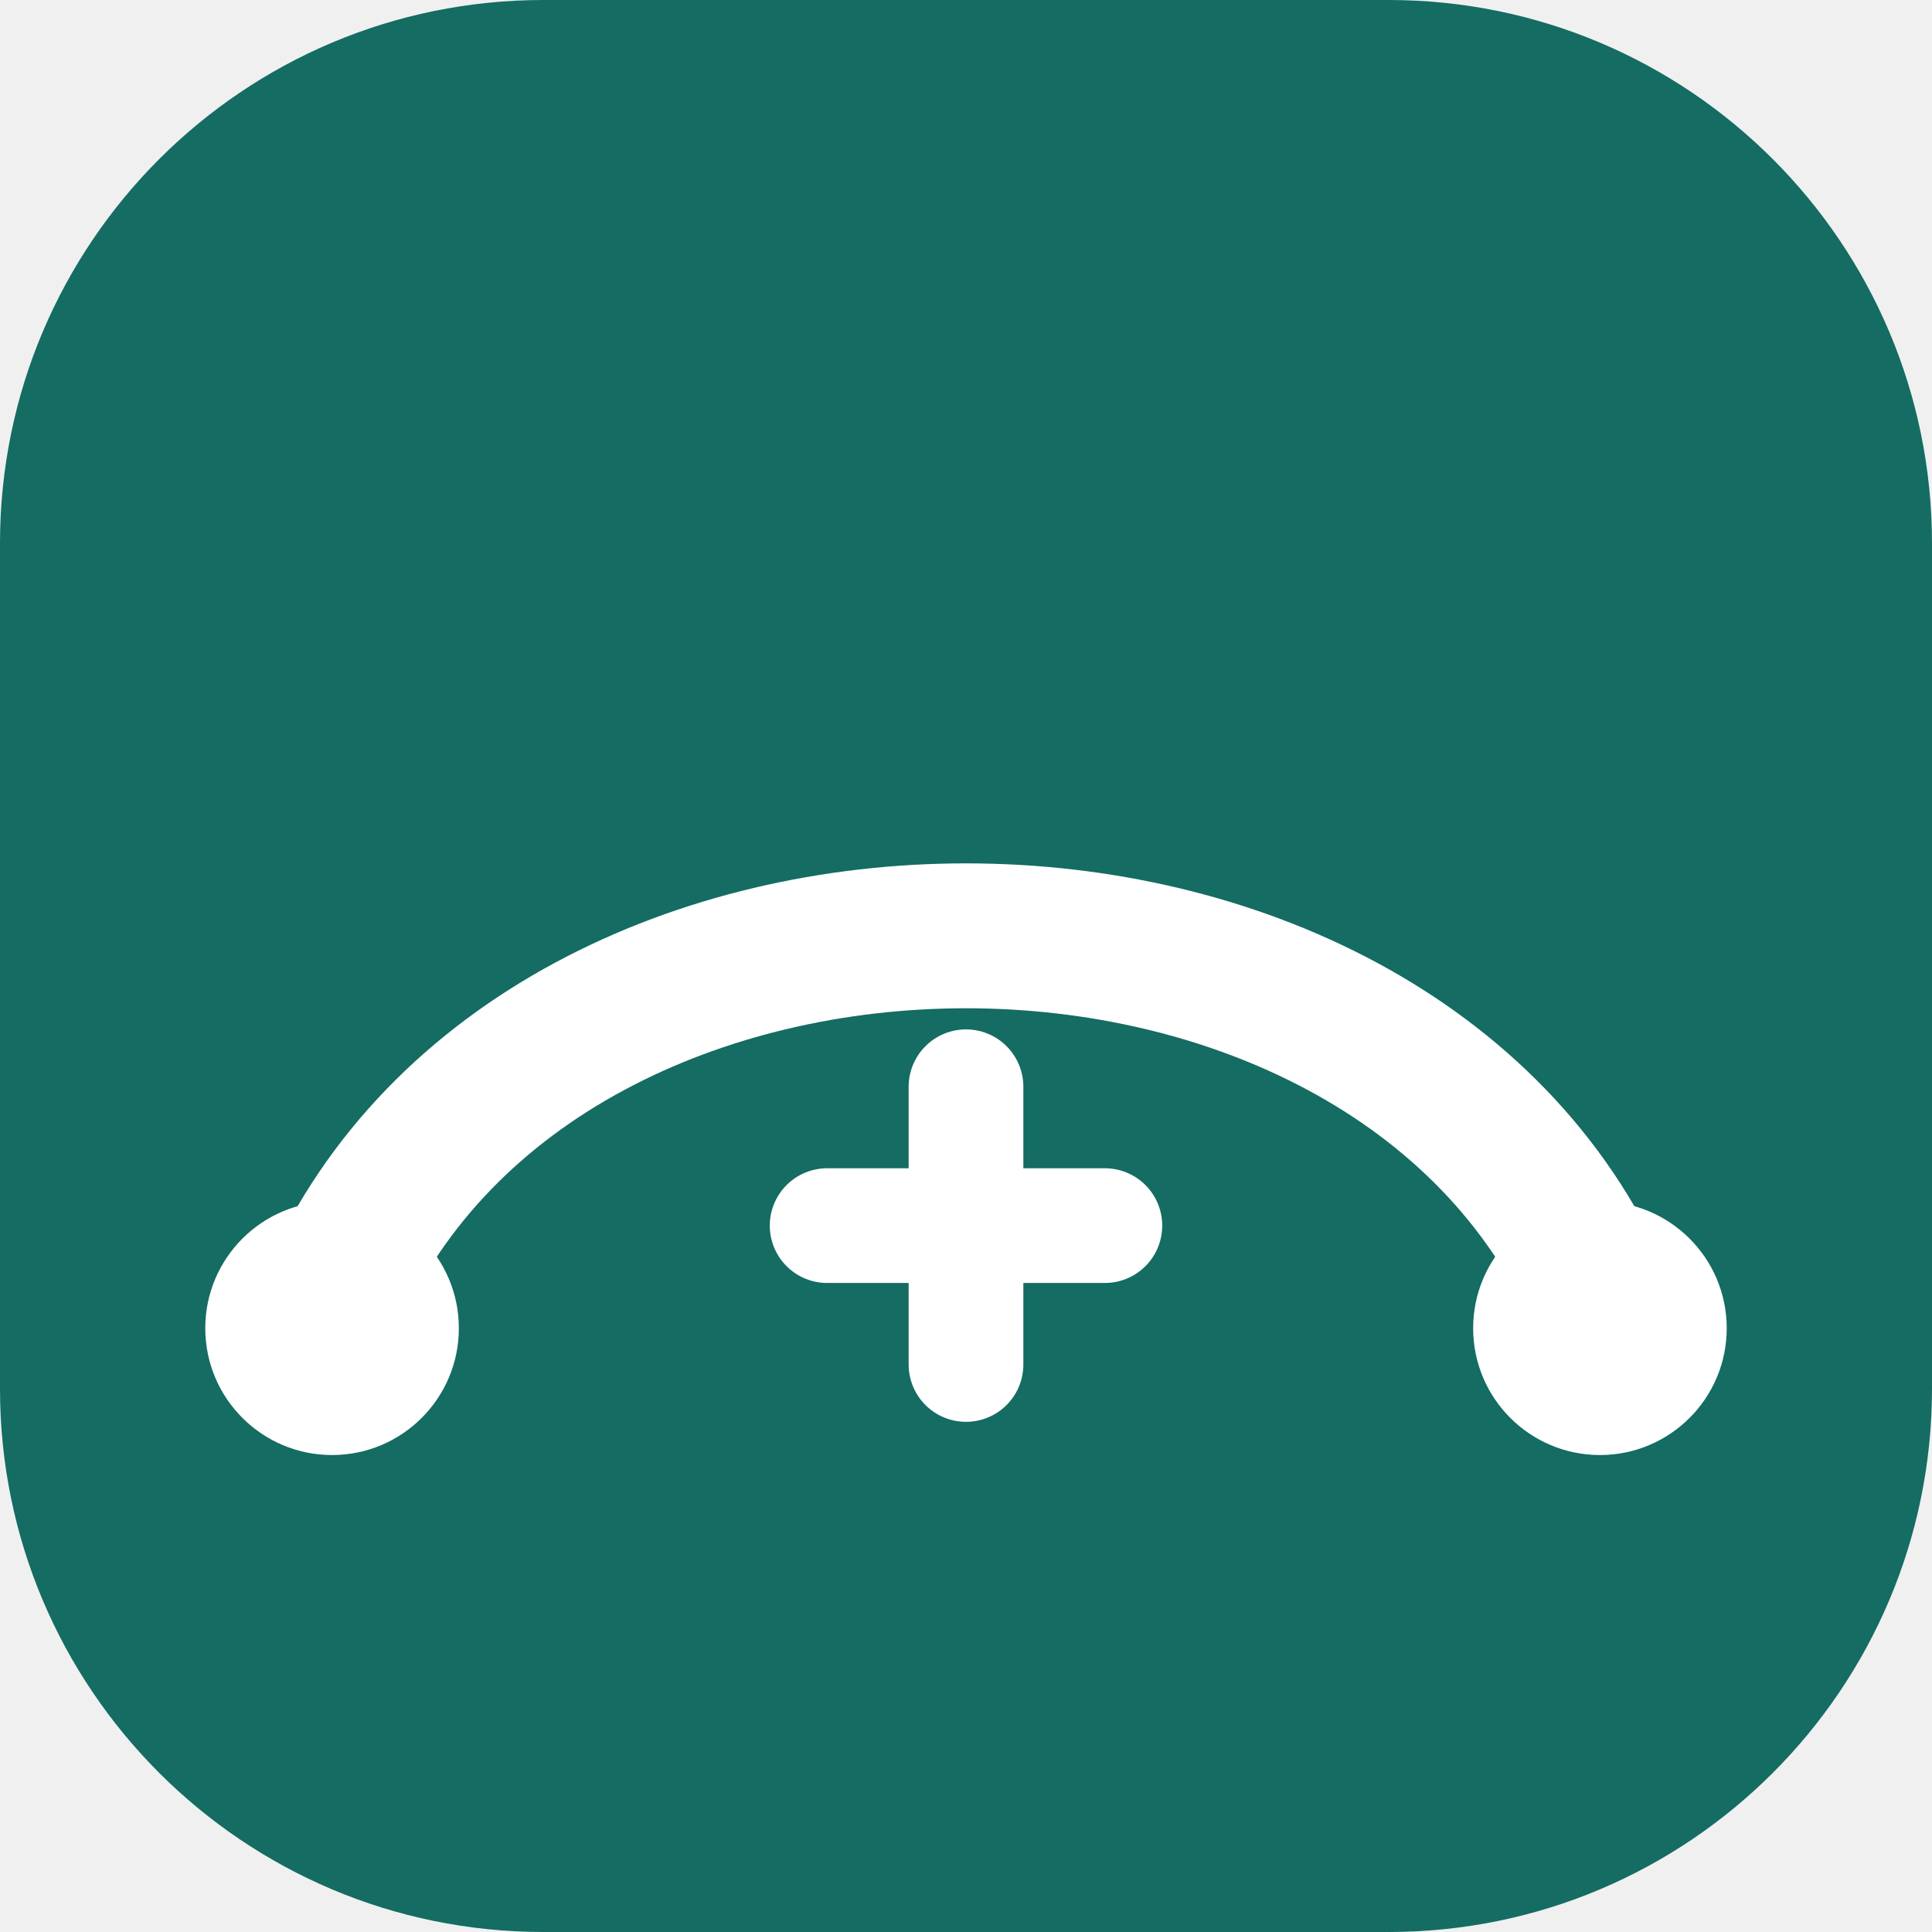
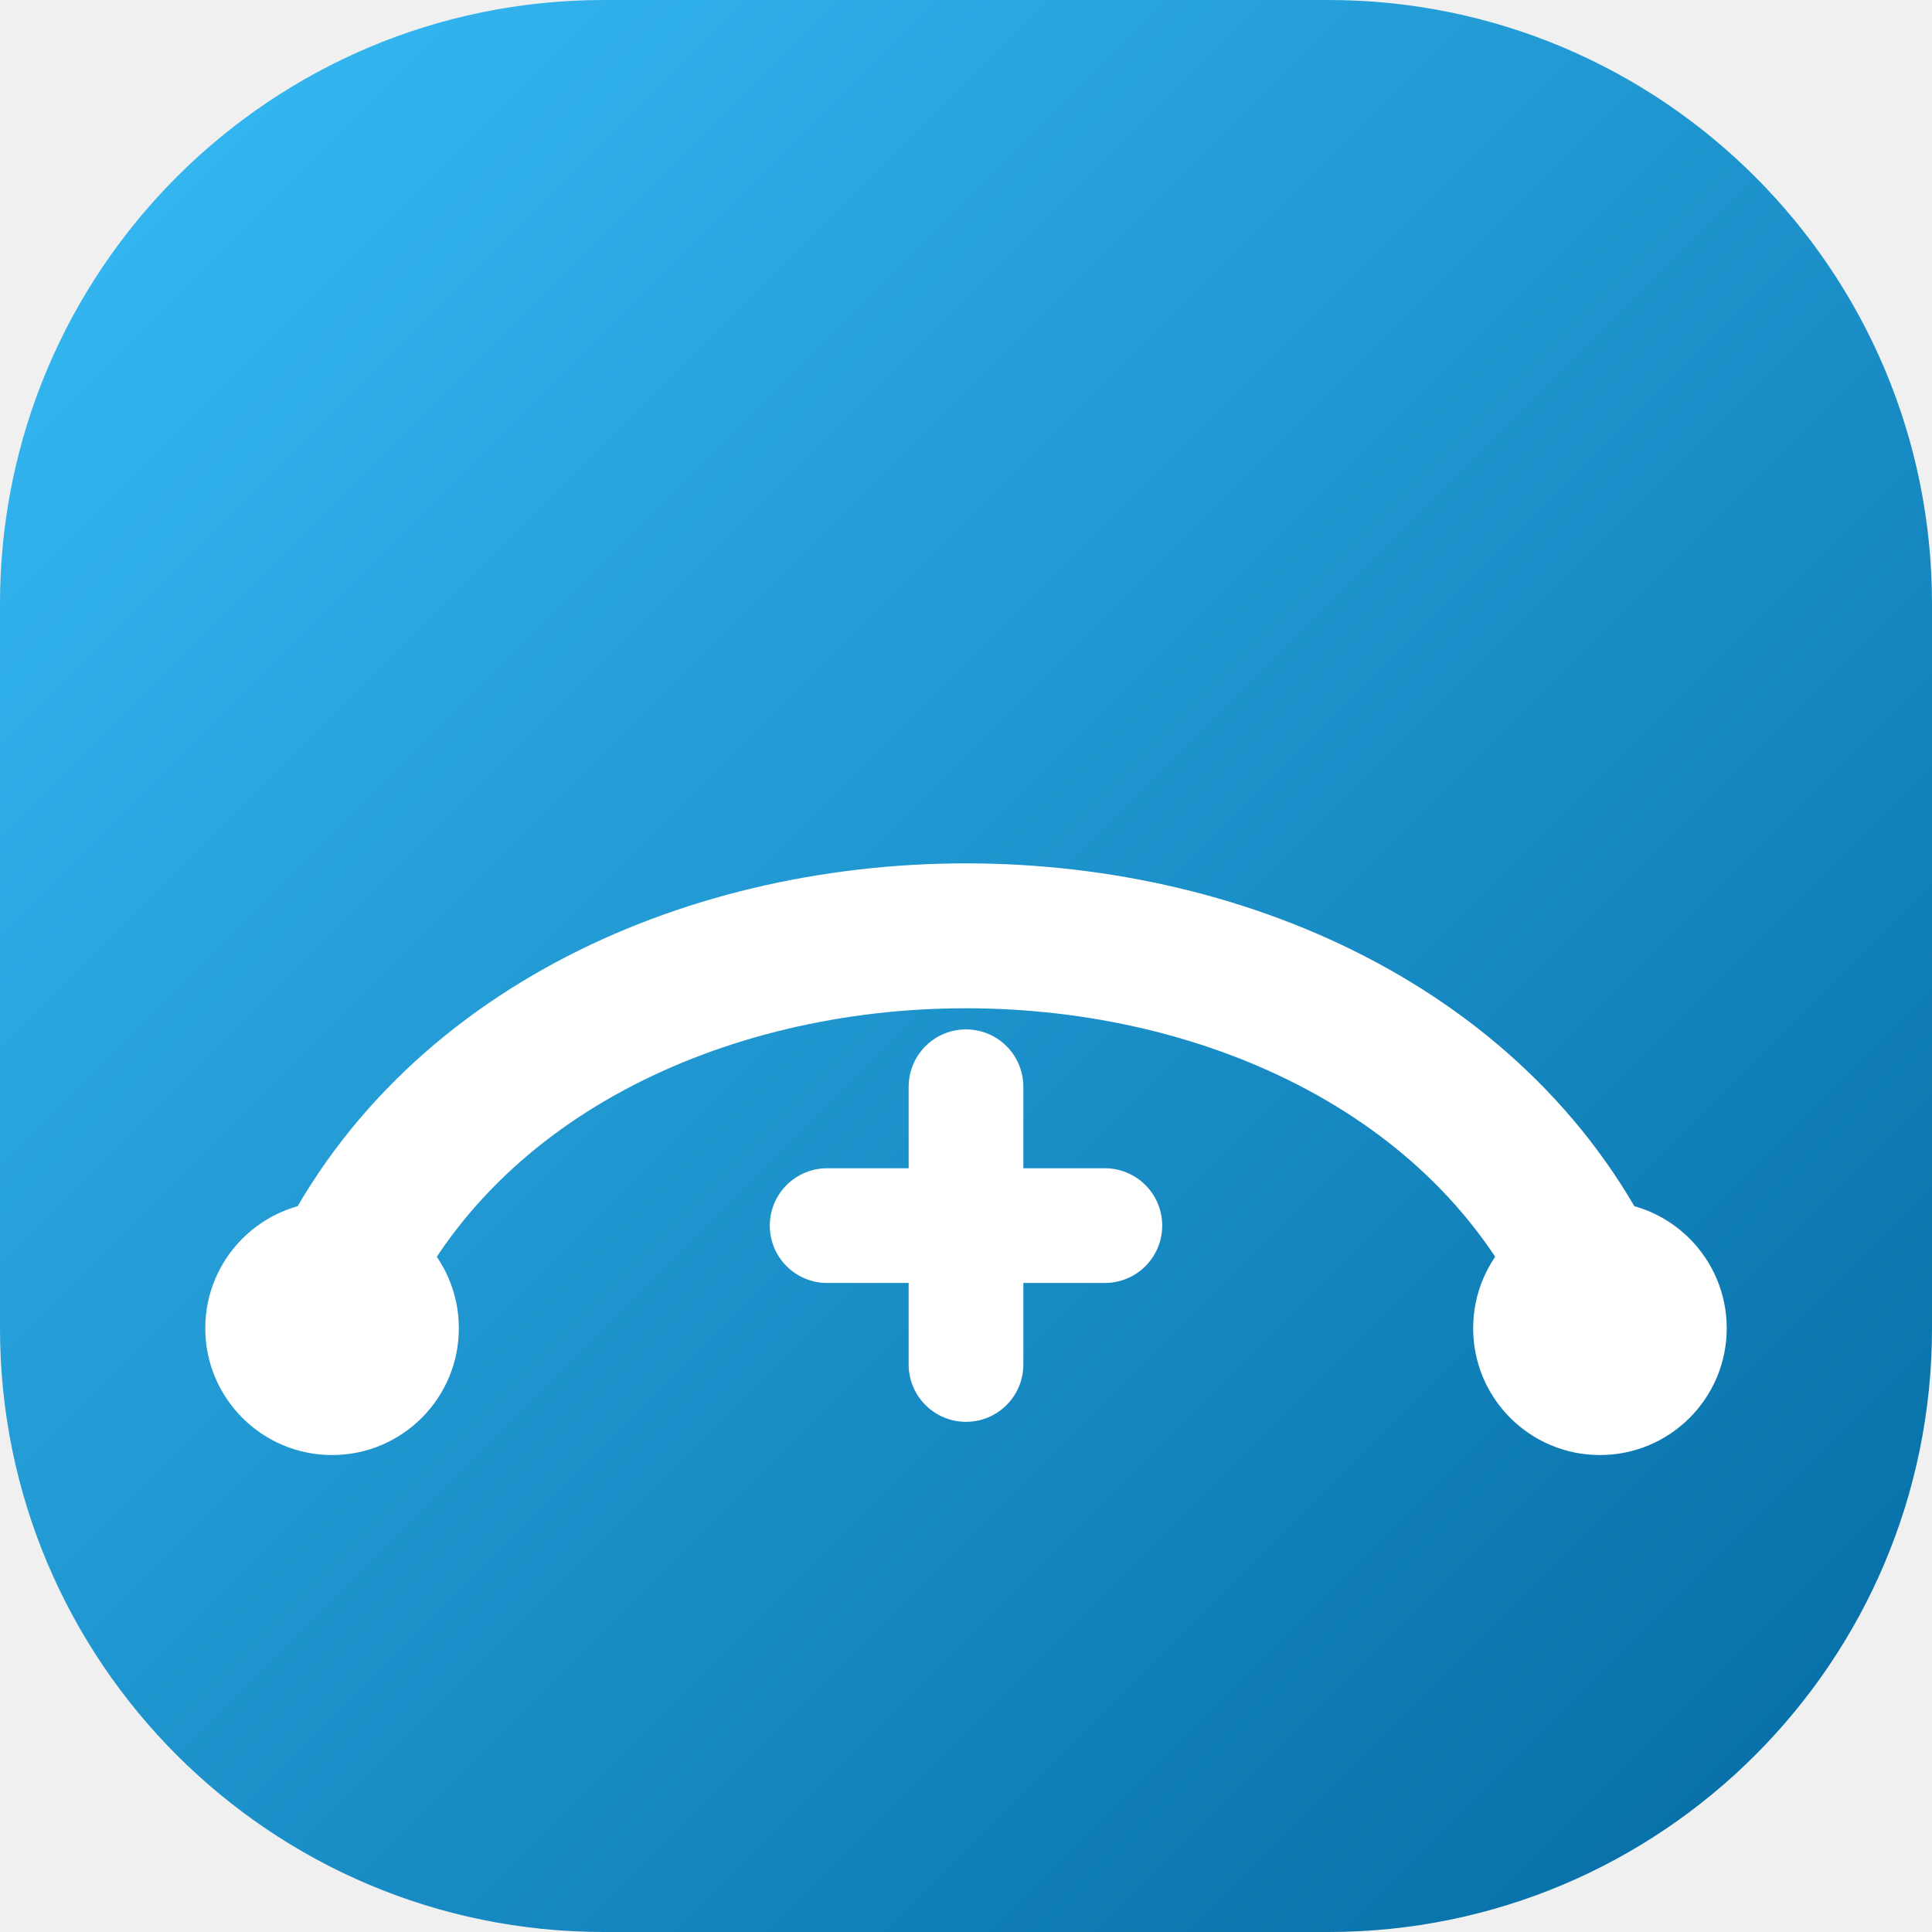
<svg xmlns="http://www.w3.org/2000/svg" viewBox="0 0 32 32">
-   <rect width="32" height="32" rx="9" fill="#146c63" />
+   <defs>
+     <linearGradient id="g" x1="0" y1="0" x2="1" y2="1">
+       <stop offset="0" stop-color="#38bdf8" />
+       <stop offset="1" stop-color="#0369a1" />
+     </linearGradient>
+   </defs>
+   <rect width="32" height="32" rx="10" fill="url(#g)" />
  <g fill="none" stroke="#fff" stroke-linecap="round">
    <path d="M5.5 21.5C9 13.5 23 13.5 26.5 21.5" stroke-width="2.4" />
    <path d="M16 18v4.6M13.7 20.3h4.6" stroke-width="1.9" />
  </g>
  <circle cx="5.5" cy="22" r="2.1" fill="#fff" />
  <circle cx="26.5" cy="22" r="2.1" fill="#fff" />
</svg>
